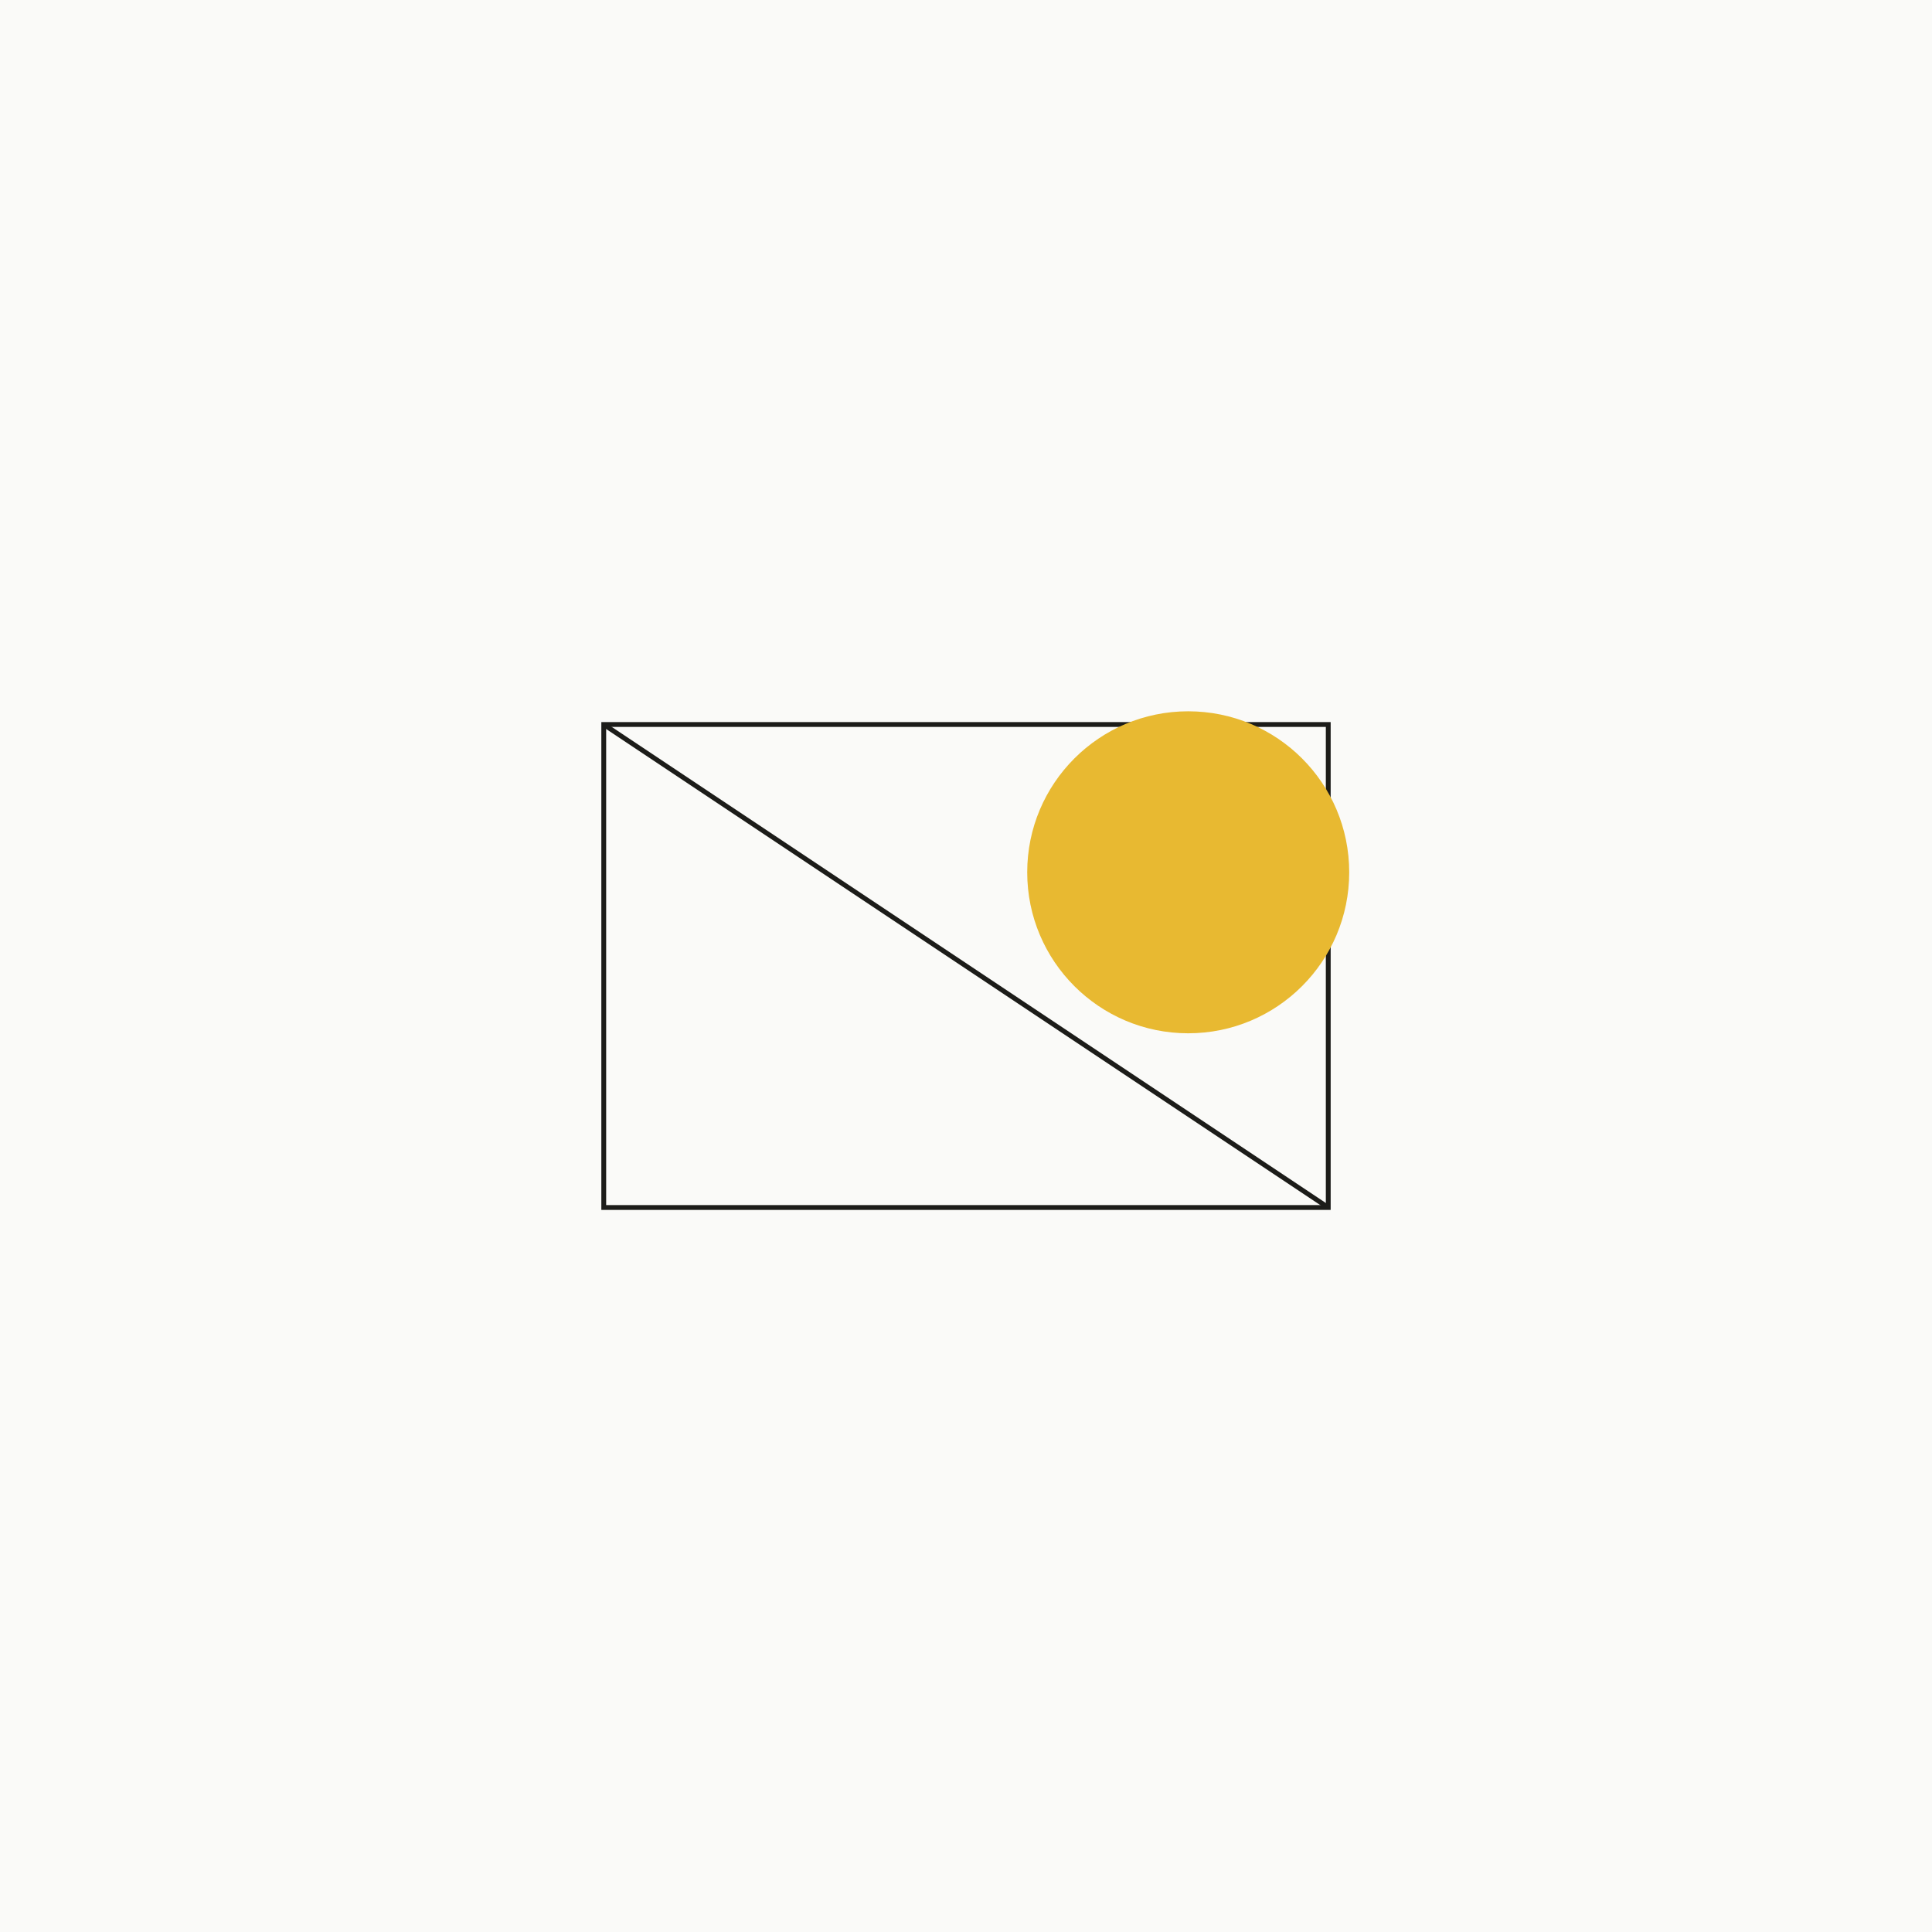
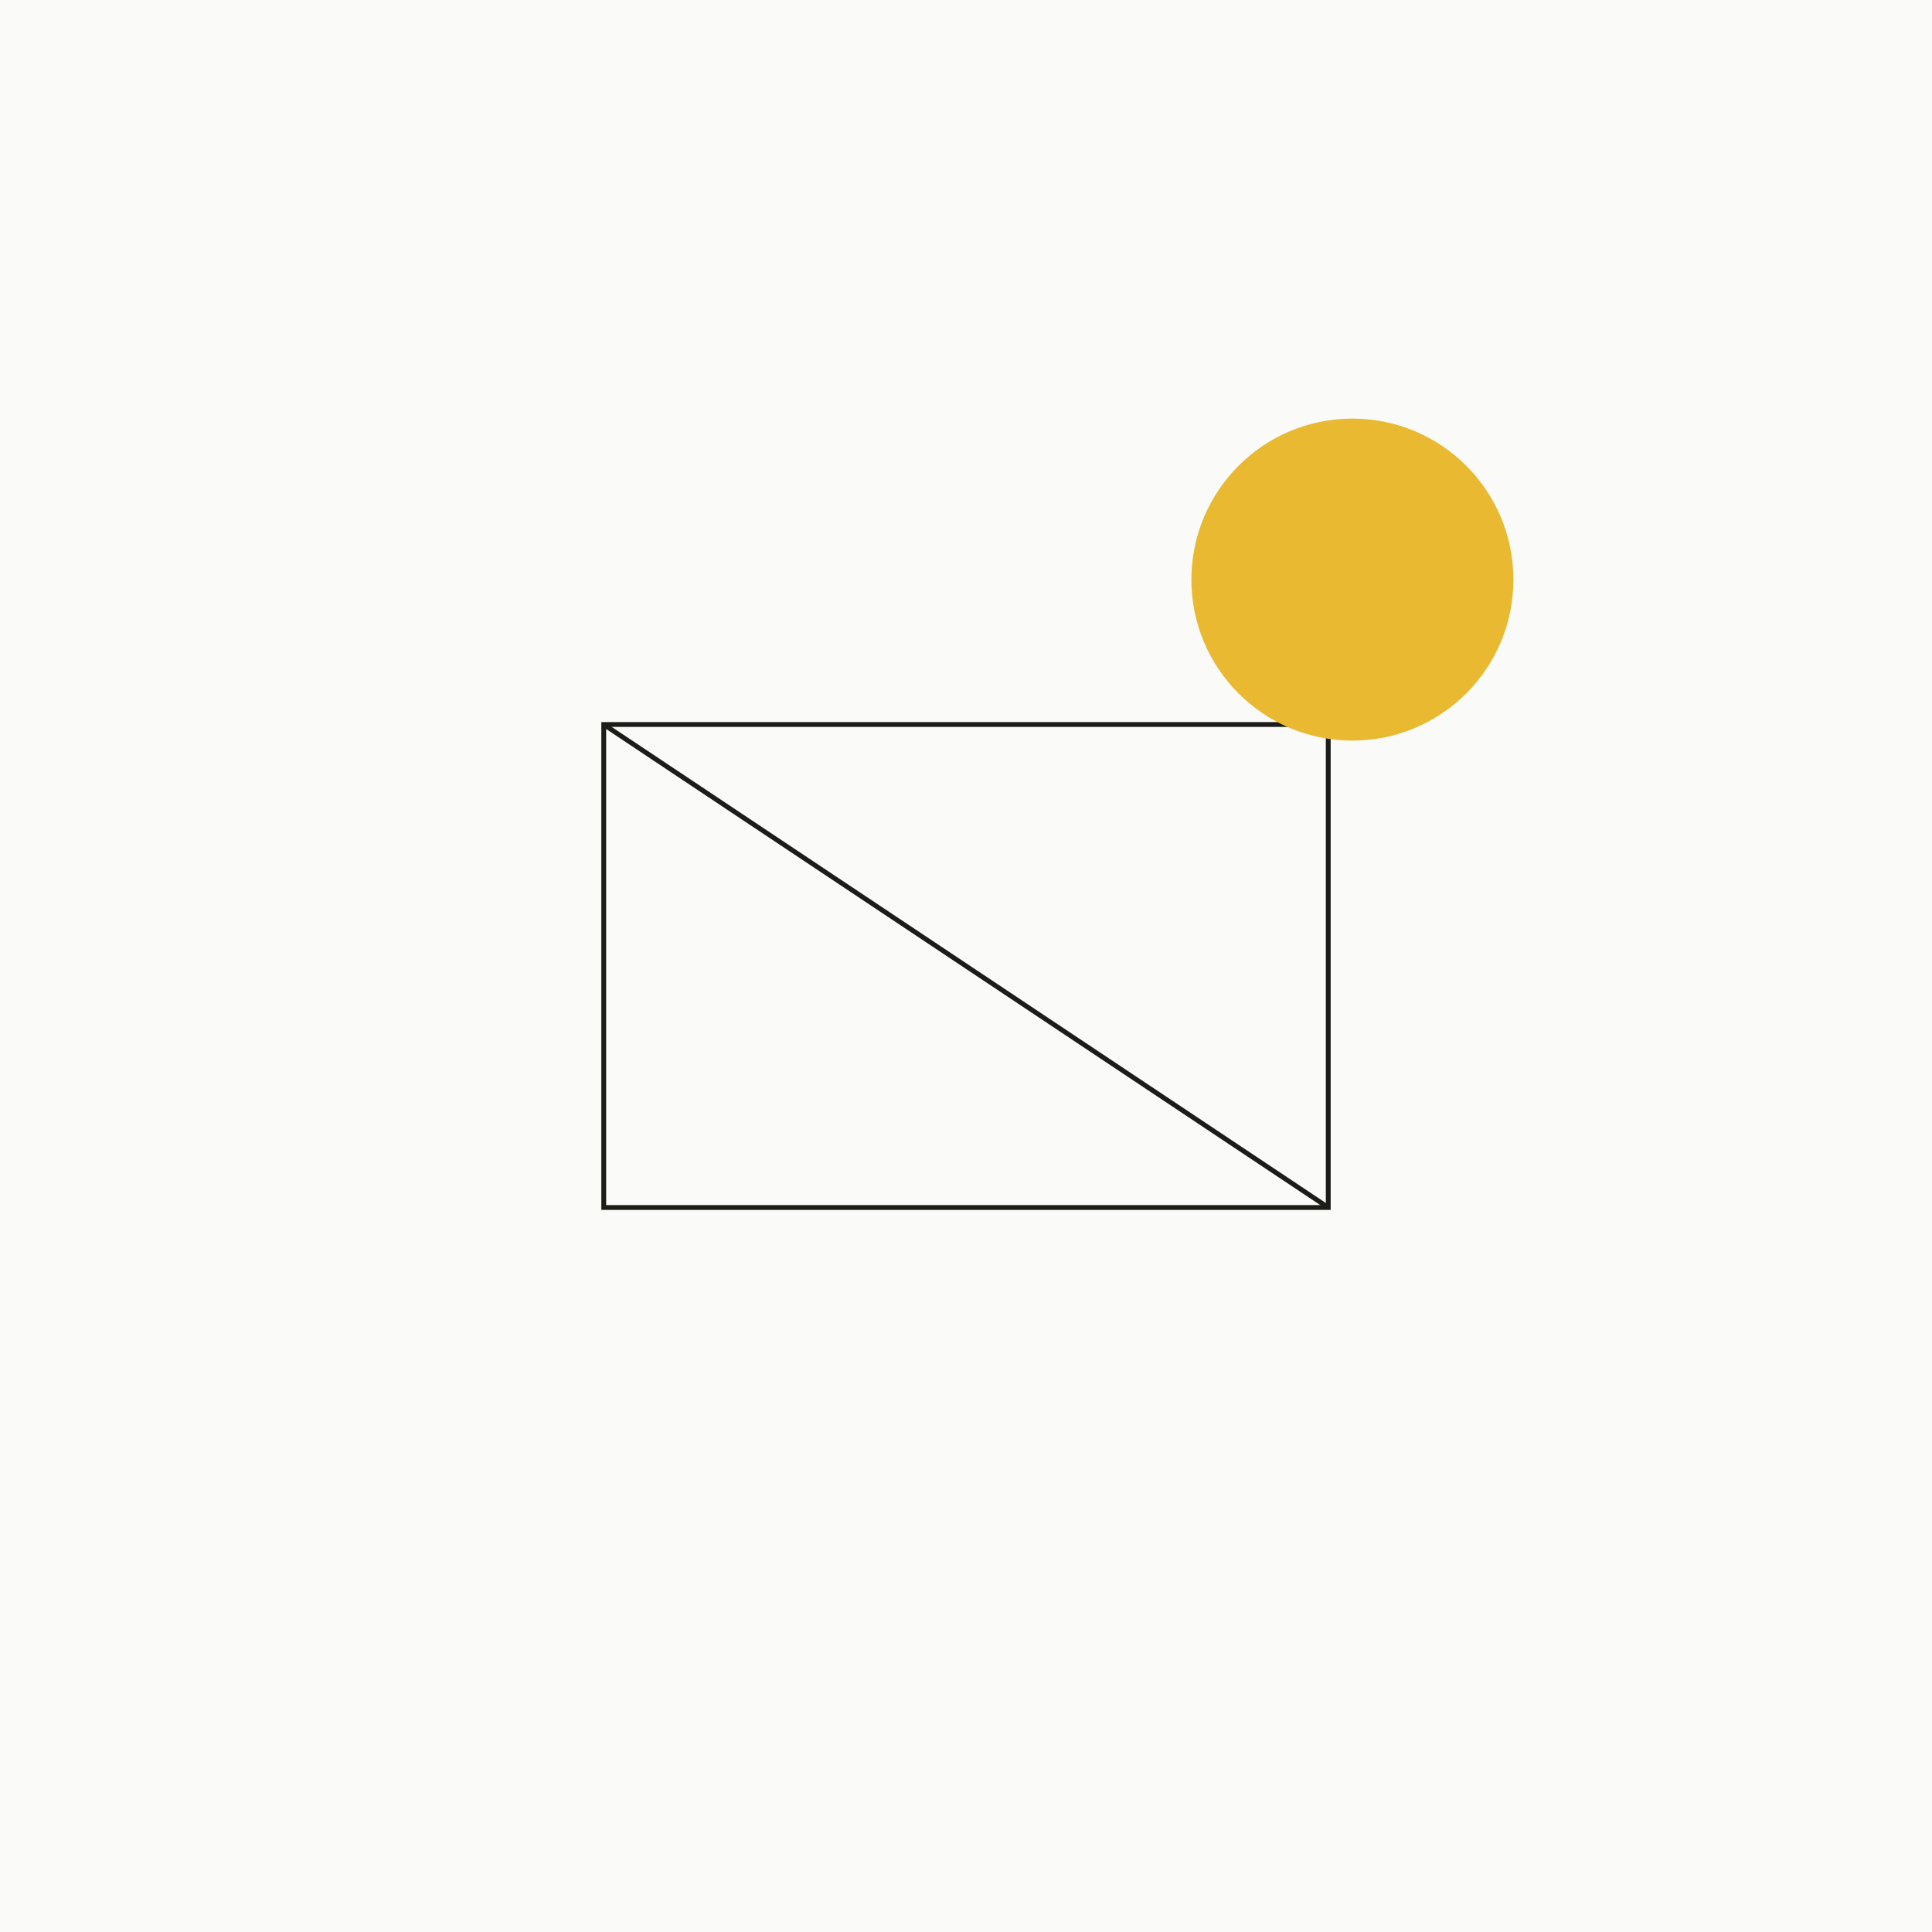
<svg xmlns="http://www.w3.org/2000/svg" viewBox="0 0 600 600" width="600" height="600">
  <rect width="600" height="600" fill="#FAFAF8" />
  <rect x="187.5" y="225" width="225" height="150" fill="none" stroke="#1C1C19" stroke-width="1.5" />
  <line x1="187.5" y1="225" x2="412.5" y2="375" stroke="#1C1C19" stroke-width="1.5" />
-   <circle cx="369.011" cy="270.898" r="50" fill="#E8B931" />
+   <circle cx="420" cy="180" r="50" fill="#E8B931" />
</svg>
